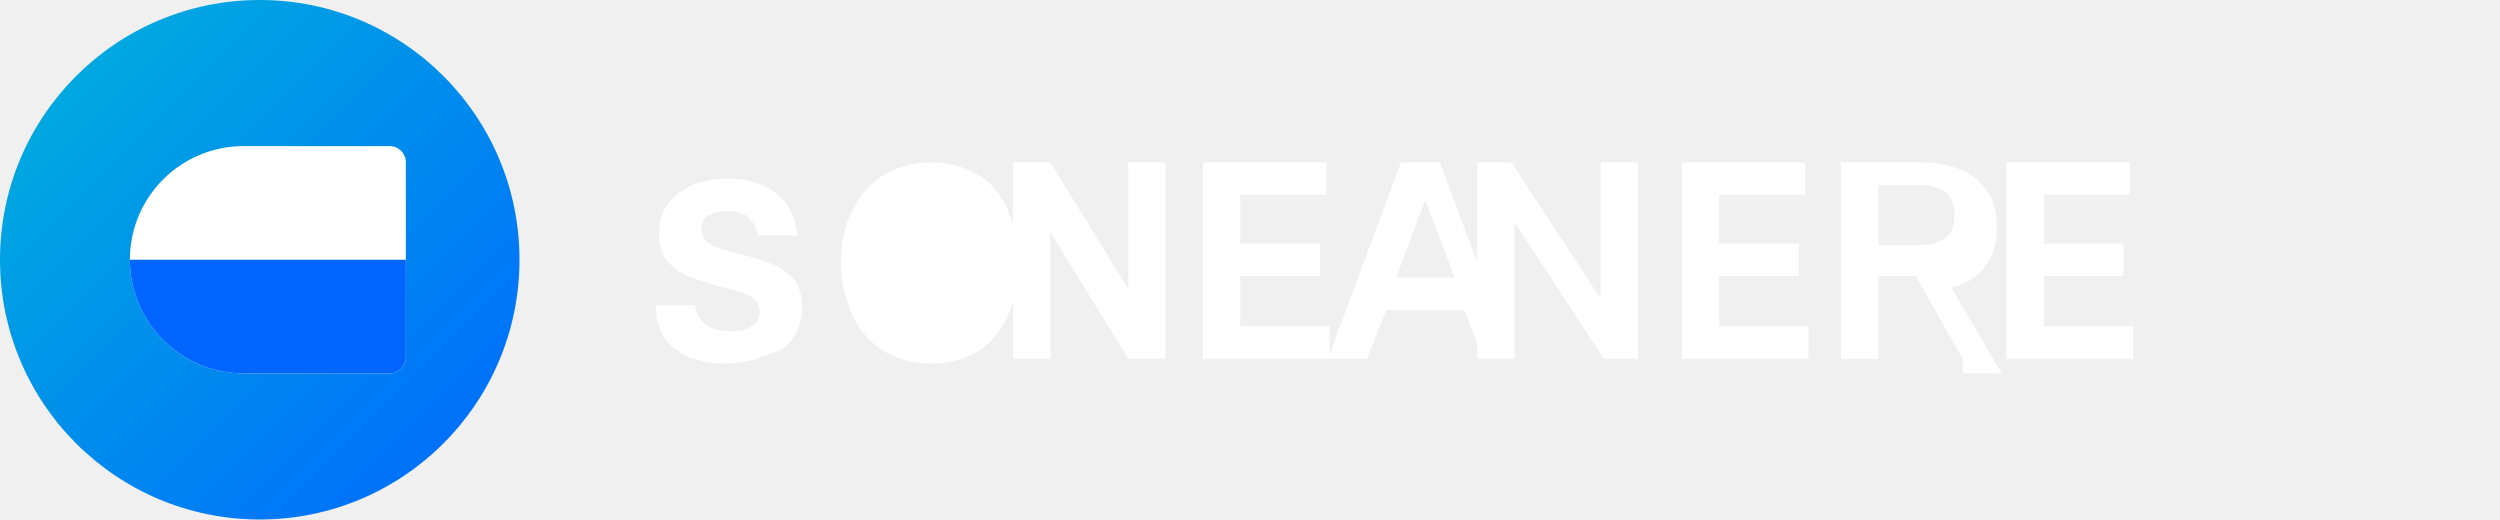
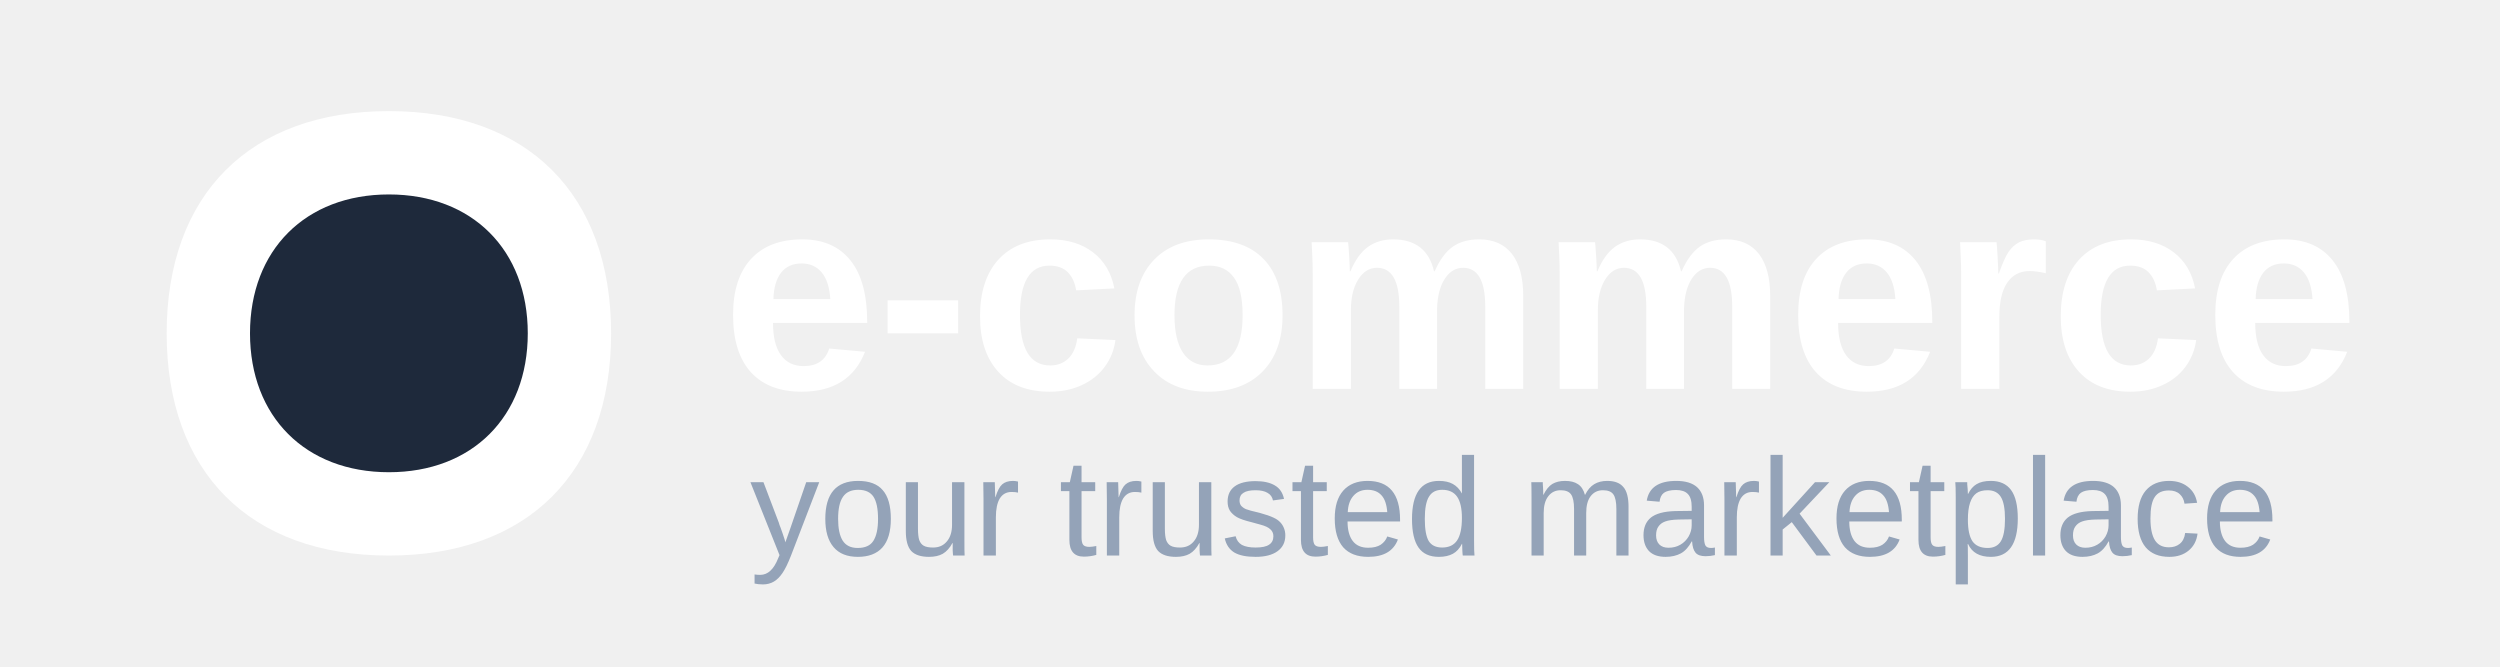
- <svg xmlns="http://www.w3.org/2000/svg" width="154" height="32" viewBox="0 0 154 32" fill="none">
-   <path d="M0 16C0 7.163 7.163 0 16 0C24.837 0 32 7.163 32 16C32 24.837 24.837 32 16 32C7.163 32 0 24.837 0 16Z" fill="url(#paint0_linear)" />
-   <path d="M8 16C8 12.134 11.134 9 15 9H24C24.552 9 25 9.448 25 10V22C25 22.552 24.552 23 24 23H15C11.134 23 8 19.866 8 16Z" fill="#FFFFFF" />
-   <path d="M8 16C8 19.866 11.134 23 15 23H24C24.552 23 25 22.552 25 22V16H8Z" fill="#0066FF" />
-   <path d="M44.6 22.4c-1.2 0-2.2-0.3-3-0.9c-0.8-0.6-1.2-1.5-1.2-2.7h2.4c0.1 0.5 0.3 0.9 0.7 1.2c0.4 0.3 0.9 0.4 1.5 0.4c0.6 0 1-0.1 1.3-0.3c0.3-0.2 0.5-0.5 0.5-0.9c0-0.4-0.2-0.7-0.5-0.9c-0.3-0.2-0.9-0.4-1.7-0.6c-0.8-0.2-1.5-0.4-2-0.6c-0.5-0.2-1-0.5-1.4-0.9c-0.4-0.4-0.6-1-0.6-1.8c0-1.1 0.4-1.9 1.2-2.5c0.8-0.6 1.8-0.9 3-0.9c1.2 0 2.2 0.3 3 0.9c0.8 0.6 1.2 1.5 1.3 2.6h-2.4c-0.1-0.5-0.3-0.8-0.6-1.1c-0.3-0.3-0.8-0.4-1.3-0.4c-0.5 0-0.9 0.1-1.2 0.3c-0.3 0.2-0.4 0.5-0.4 0.8c0 0.4 0.2 0.7 0.5 0.9c0.3 0.2 0.9 0.4 1.7 0.6c0.8 0.2 1.5 0.4 2 0.6c0.5 0.2 1 0.5 1.4 0.9c0.4 0.4 0.6 1 0.6 1.8c0 1.1-0.4 2-1.2 2.6C46.8 22.1 45.8 22.4 44.6 22.4z" fill="#FFFFFF" />
-   <path d="M57.4 22.4c-1.2 0-2.2-0.3-3-0.8c-0.8-0.5-1.5-1.3-1.9-2.2c-0.4-0.9-0.7-2-0.7-3.2c0-1.2 0.2-2.3 0.7-3.2c0.4-0.9 1.1-1.7 1.9-2.2c0.8-0.5 1.8-0.8 3-0.8c1.1 0 2.1 0.3 2.9 0.8c0.8 0.5 1.4 1.2 1.8 2.2c0.4 0.9 0.6 2 0.6 3.2c0 1.2-0.2 2.3-0.6 3.2c-0.4 0.9-1 1.7-1.8 2.2C59.5 22.1 58.5 22.4 57.4 22.4z" fill="#FFFFFF" />
-   <path d="M71.8 22.1h-2.3l-4.8-7.8v7.8h-2.3V10h2.3l4.8 7.8V10h2.3V22.1z" fill="#FFFFFF" />
-   <path d="M81.9 22.1h-7.8V10h7.6v2h-5.3v3h4.9v2h-4.9v3.1h5.5V22.1z" fill="#FFFFFF" />
-   <path d="M91.4 22.1l-1.2-3h-4.8l-1.2 3h-2.4L86.3 10h2.4l4.5 12.1H91.4z M86 17.1h3.6l-1.8-4.8L86 17.1z" fill="#FFFFFF" />
-   <path d="M100.9 22.1h-2.1l-5.5-8.4v8.4H91V10h2.1l5.5 8.4V10h2.3V22.1z" fill="#FFFFFF" />
-   <path d="M111.4 22.1h-7.8V10h7.6v2h-5.3v3h4.9v2h-4.9v3.1h5.5V22.1z" fill="#FFFFFF" />
-   <path d="M120.9 22.1l-2.9-5.1h-2.3v5.1h-2.3V10h4.9c1 0 1.9 0.2 2.6 0.5c0.7 0.3 1.2 0.8 1.6 1.4c0.4 0.6 0.5 1.3 0.5 2.1c0 0.9-0.2 1.7-0.7 2.4c-0.5 0.7-1.2 1.1-2.1 1.3l3.1 5.3H120.9z M115.7 12v3.1h2.6c0.7 0 1.2-0.2 1.6-0.5c0.4-0.3 0.5-0.8 0.5-1.4c0-0.6-0.2-1-0.5-1.3c-0.3-0.3-0.9-0.5-1.6-0.5H115.7z" fill="#FFFFFF" />
-   <path d="M131.4 22.1h-7.8V10h7.6v2h-5.3v3h4.9v2h-4.9v3.1h5.5V22.1z" fill="#FFFFFF" />
-   <defs>
-     <linearGradient id="paint0_linear" x1="0" y1="0" x2="32" y2="32" gradientUnits="userSpaceOnUse">
-       <stop offset="0%" stop-color="#00B4DB" />
-       <stop offset="100%" stop-color="#0066FF" />
-     </linearGradient>
-   </defs>
+ <svg xmlns="http://www.w3.org/2000/svg" width="180" height="48" viewBox="0 0 180 48">
+   <g transform="translate(8, 4)">
+     <path d="M20 4 C30 4, 36 10, 36 20 C36 30, 30 36, 20 36 C10 36, 4 30, 4 20 C4 10, 10 4, 20 4" fill="#ffffff" />
+     <path d="M20 10 C26 10, 30 14, 30 20 C30 26, 26 30, 20 30 C14 30, 10 26, 10 20 C10 14, 14 10, 20 10" fill="#1e293b" />
+   </g>
+   <text x="52" y="28" font-family="Arial, sans-serif" font-size="20" font-weight="600" fill="#ffffff">
+     e-commerce
+   </text>
+   <text x="54" y="40" font-family="Arial, sans-serif" font-size="10" fill="#94a3b8">
+     your trusted marketplace
+   </text>
</svg>
